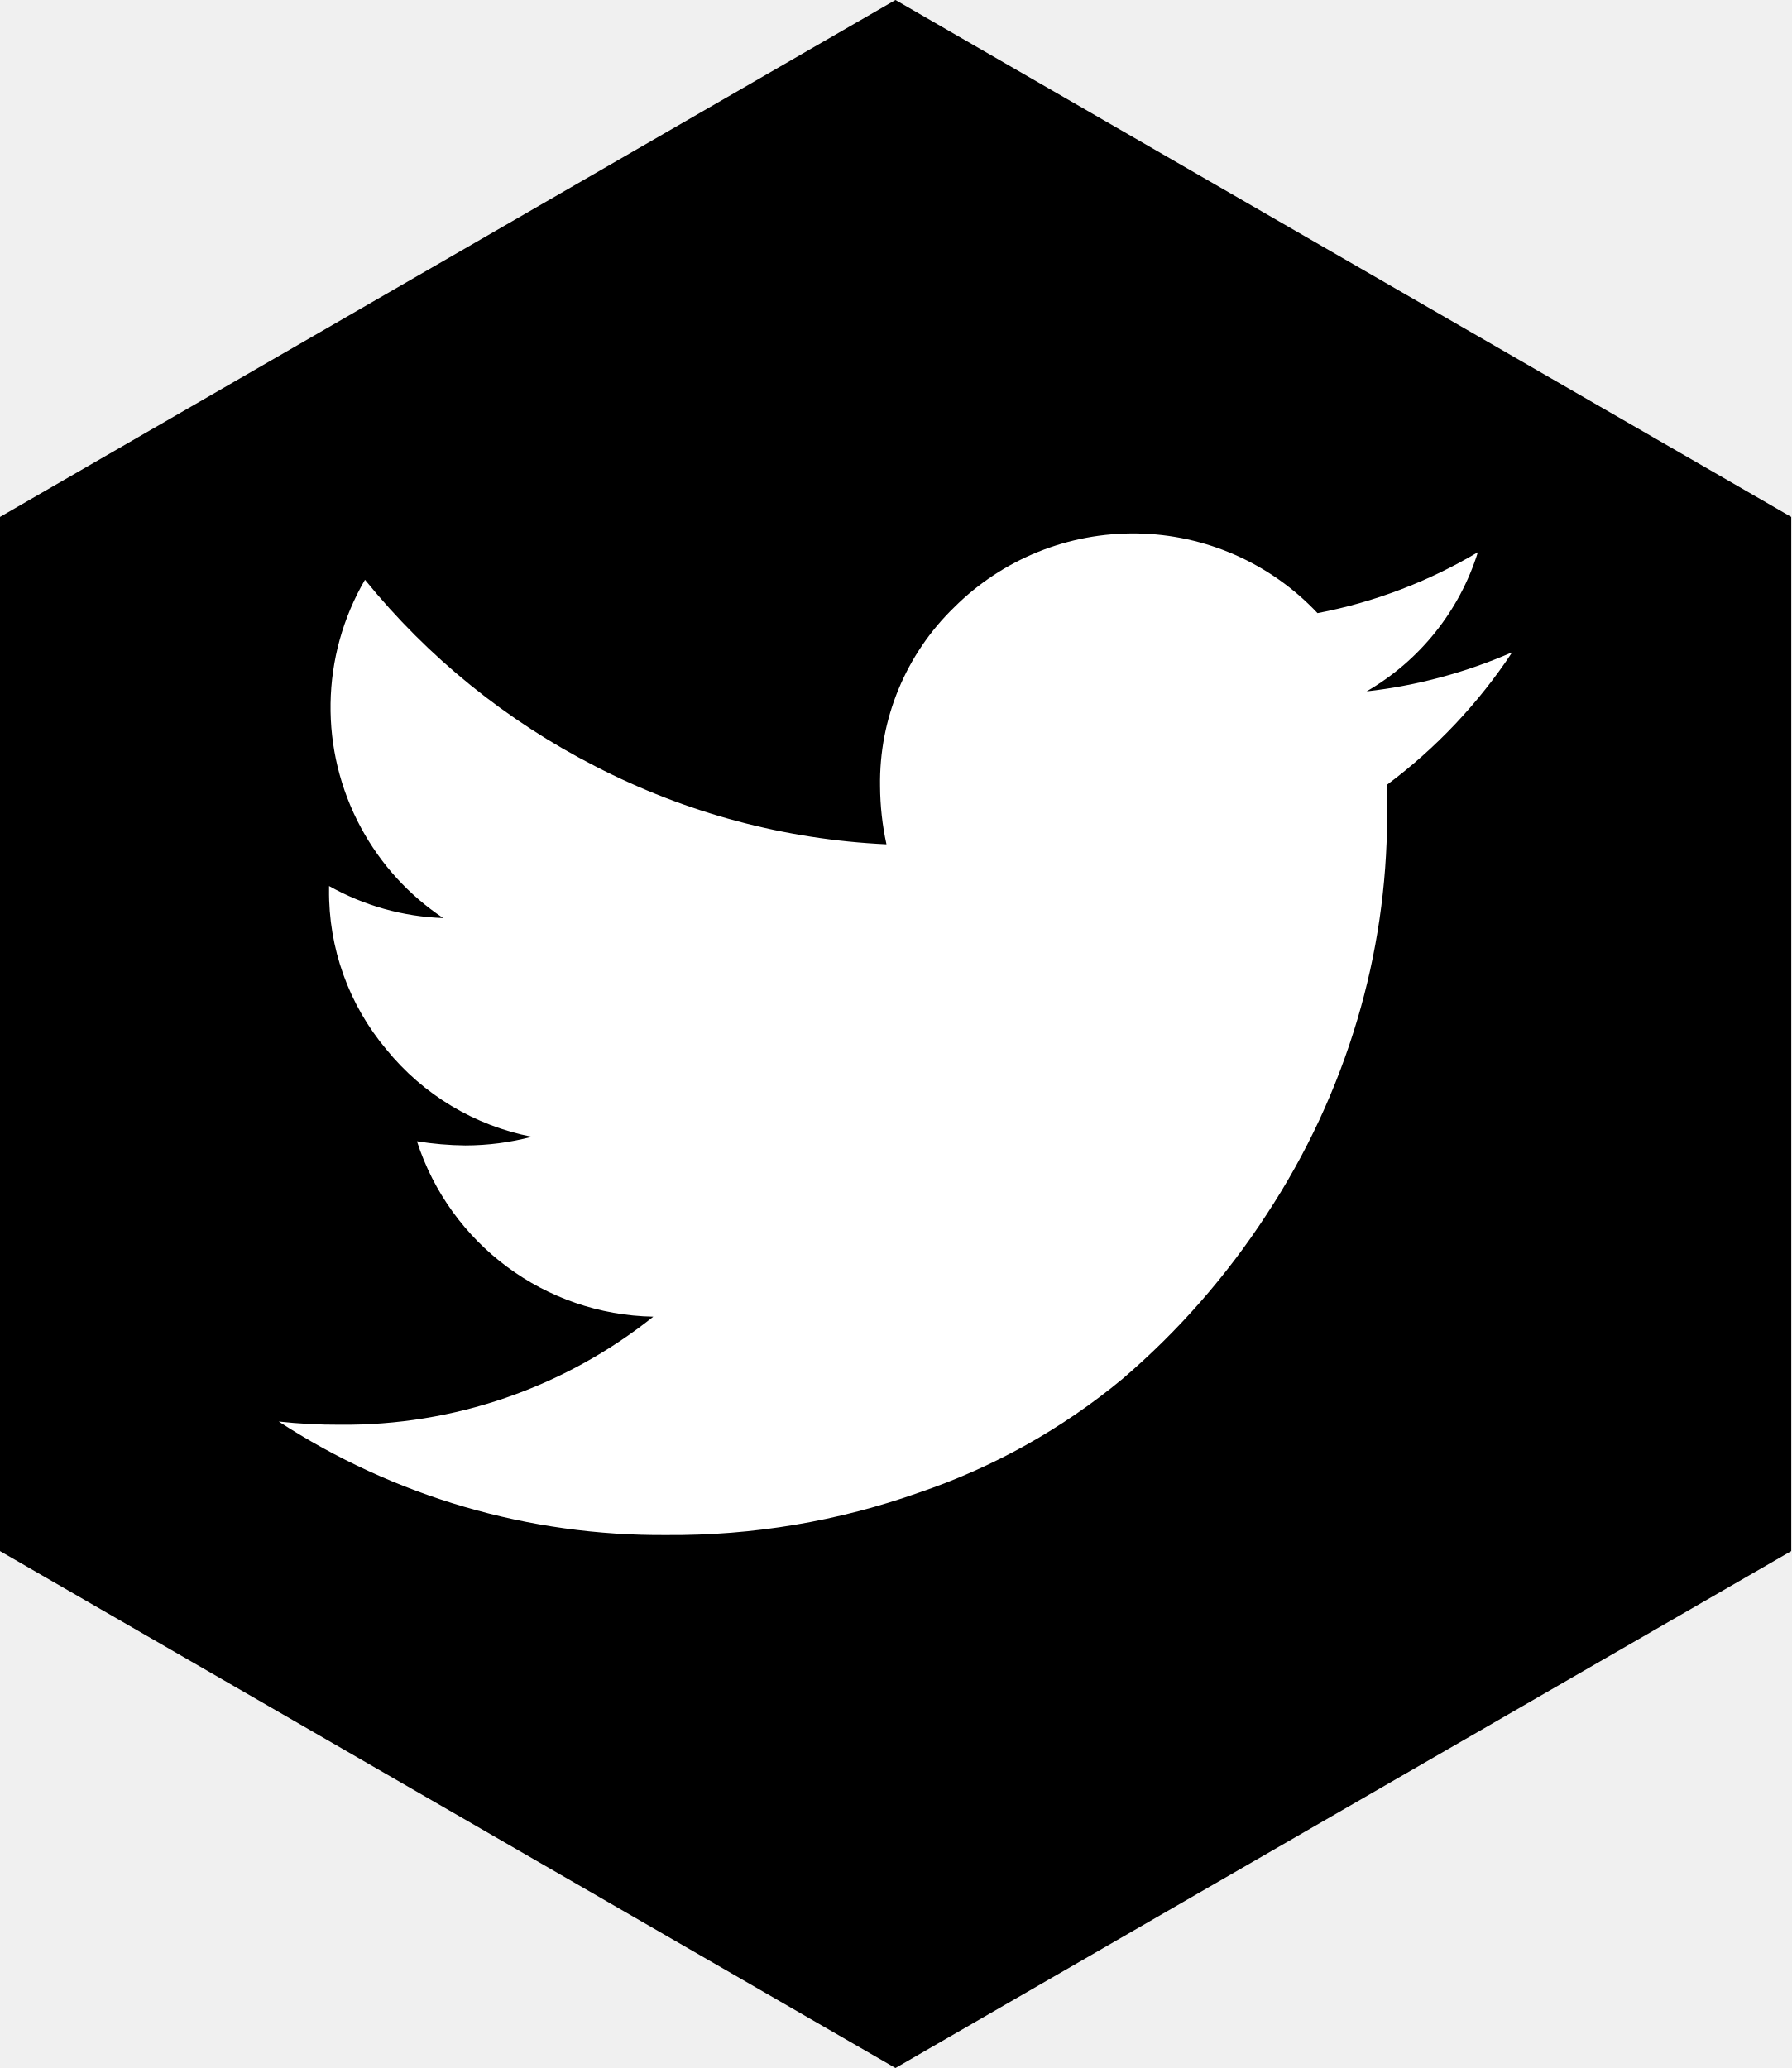
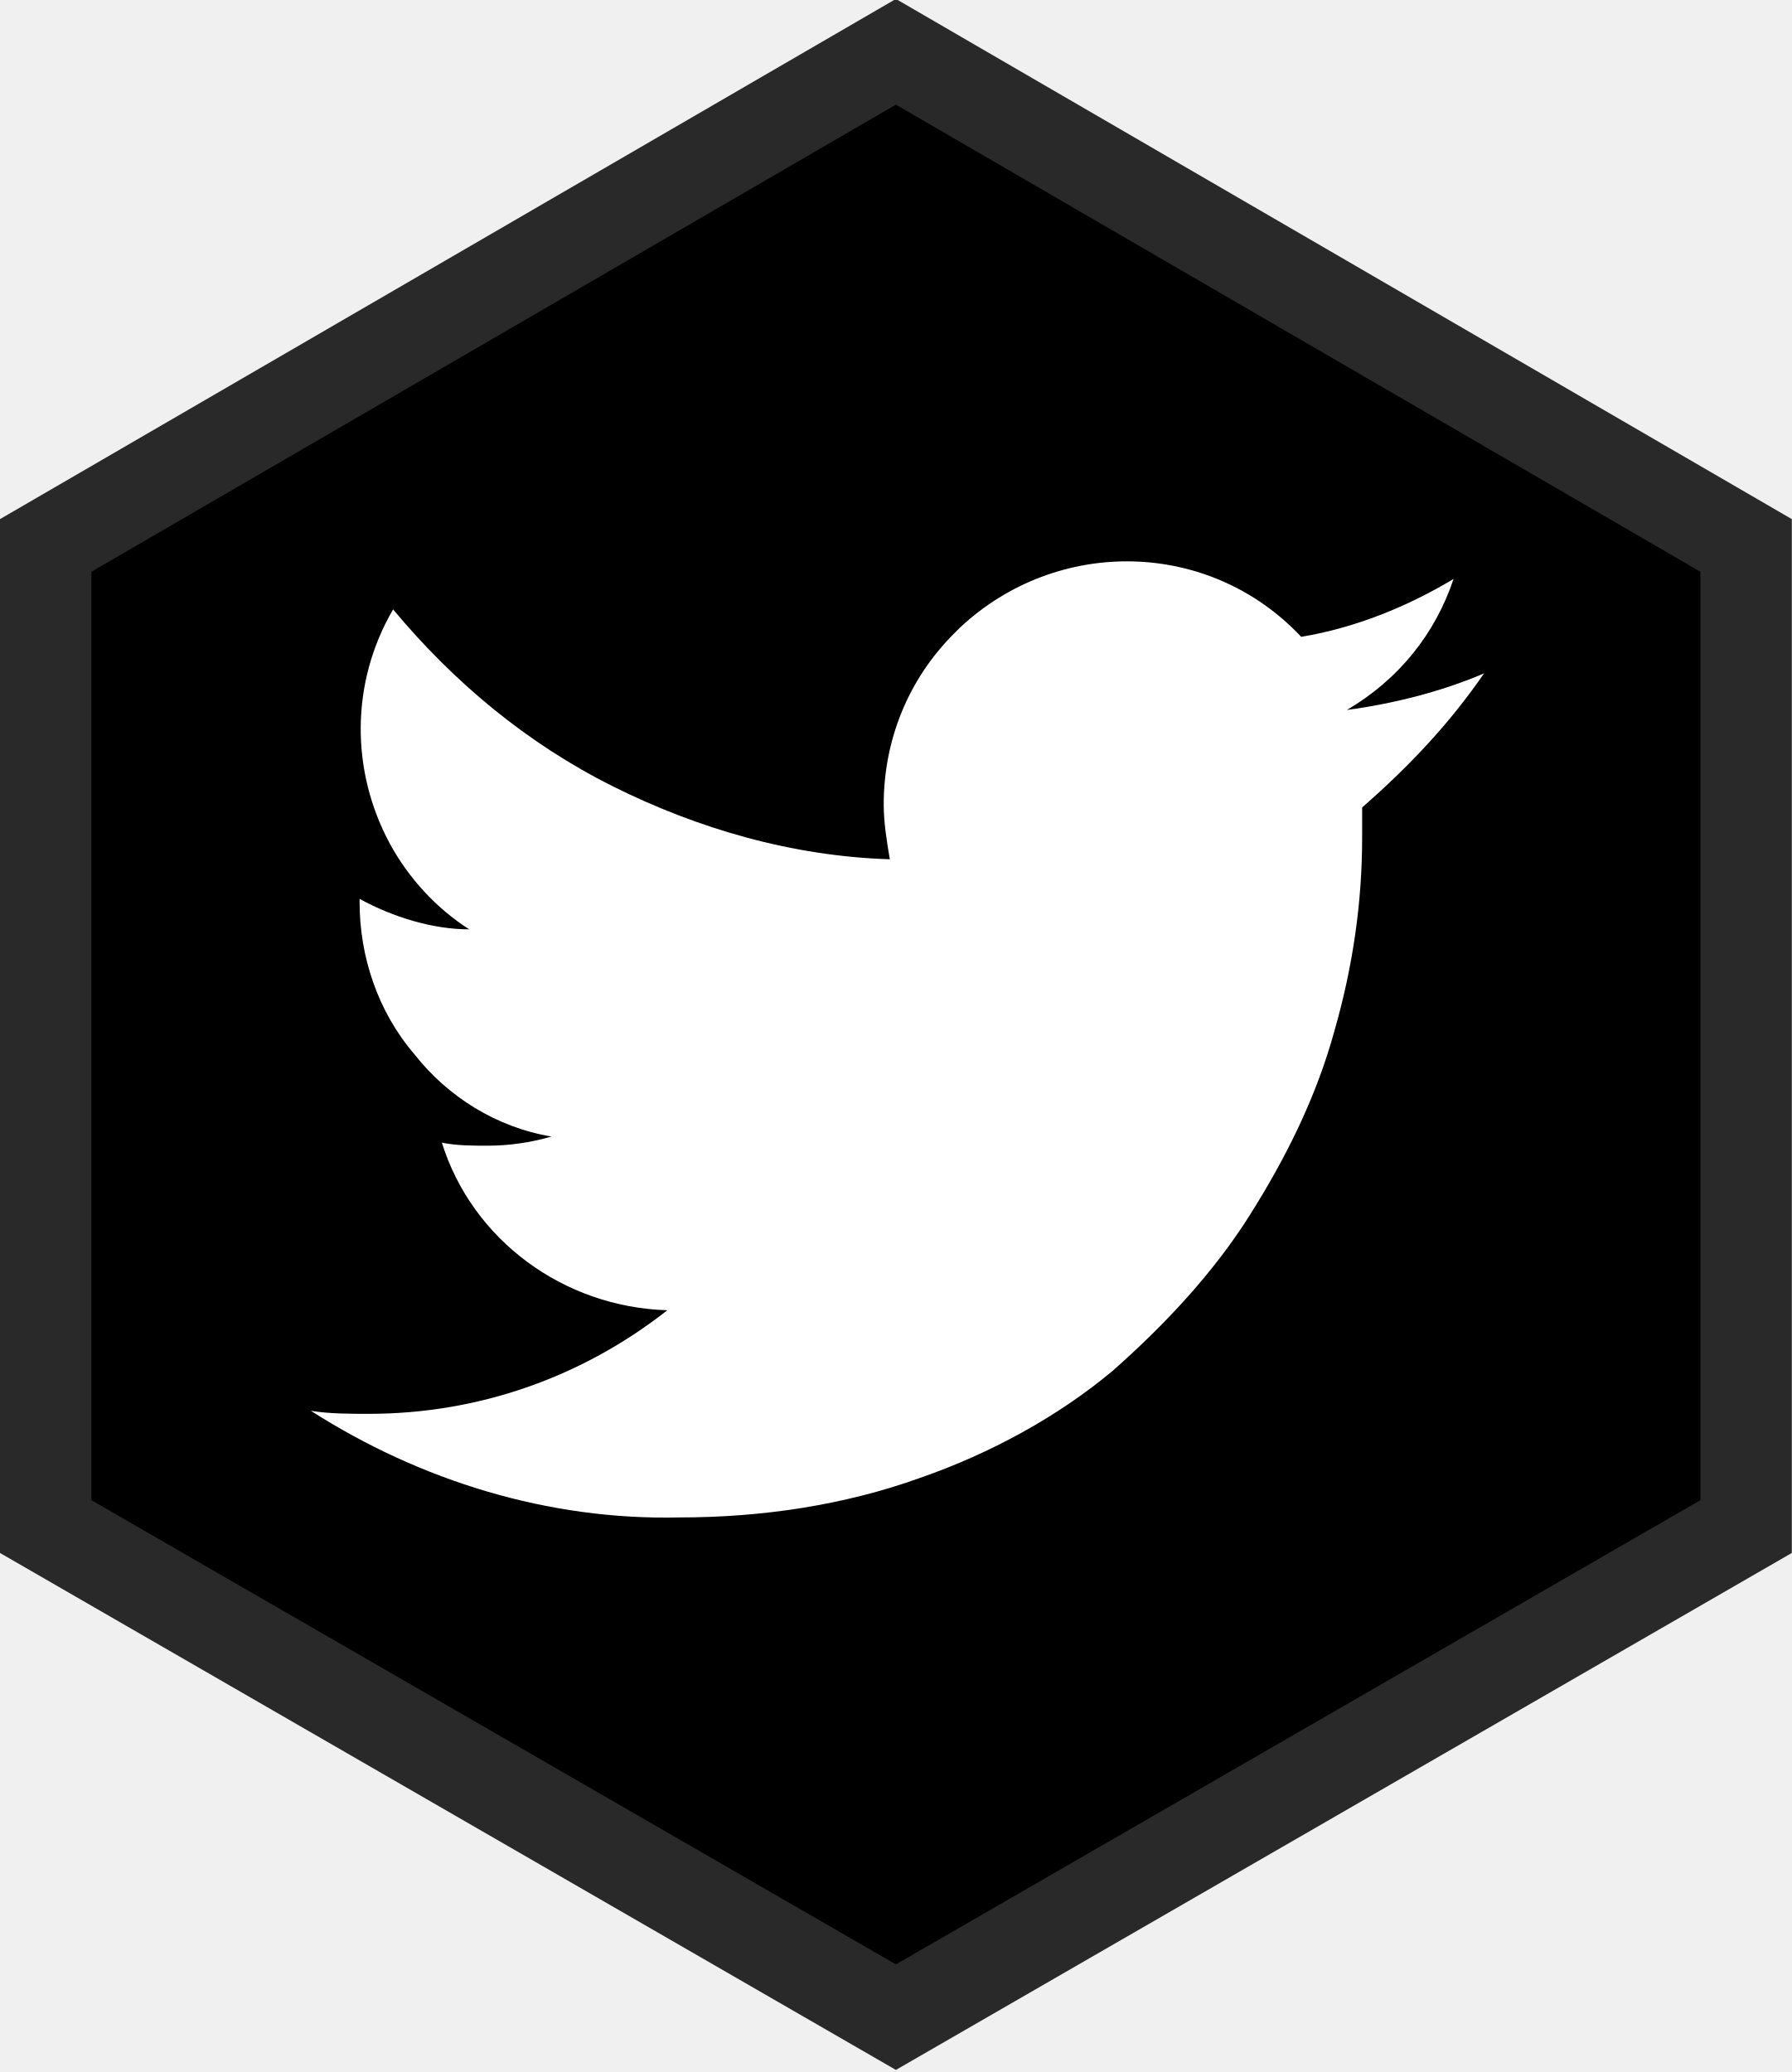
- <svg xmlns="http://www.w3.org/2000/svg" id="Layer_1" data-name="Layer 1" viewBox="0 0 55.85 64.49">
-   <defs>
-     <style>.cls-1{fill:#fff;}</style>
-   </defs>
-   <polygon points="27.92 0 55.85 16.12 55.85 48.37 27.92 64.49 0 48.37 0 16.12 27.92 0" />
-   <path class="cls-1" d="M47.15,20.34a15.73,15.73,0,0,1-4.54,1.22,7.65,7.65,0,0,0,3.47-4.34,15.47,15.47,0,0,1-5,1.9,7.9,7.9,0,0,0-11.33-.18,7.6,7.6,0,0,0-2.31,5.58,8.75,8.75,0,0,0,.2,1.81,22,22,0,0,1-9.07-2.43,22.34,22.34,0,0,1-7.19-5.82,7.9,7.9,0,0,0-.12,7.74,7.87,7.87,0,0,0,2.56,2.81,7.82,7.82,0,0,1-3.56-1v0.1a7.62,7.62,0,0,0,1.79,5,7.75,7.75,0,0,0,4.53,2.72,8.17,8.17,0,0,1-2.07.27A10.05,10.05,0,0,1,13,35.59a7.9,7.9,0,0,0,7.37,5.47,15.43,15.43,0,0,1-9.78,3.37,16.78,16.78,0,0,1-1.9-.1,21.89,21.89,0,0,0,12.1,3.54,23,23,0,0,0,7.88-1.33A20,20,0,0,0,35,43a23.84,23.84,0,0,0,4.5-5.14,22.9,22.9,0,0,0,2.82-6.06,22.4,22.4,0,0,0,.93-6.33q0-.68,0-1A16.51,16.51,0,0,0,47.15,20.34Z" />
+ <svg xmlns="http://www.w3.org/2000/svg" version="1.1" id="Layer_1" x="0px" y="0px" viewBox="0 0 58.8 68" style="enable-background:new 0 0 58.8 68;" xml:space="preserve">
+   <style type="text/css">
+ 	.st0{stroke:#292929;stroke-width:3;stroke-miterlimit:10;}
+ 	.st1{fill:#FFFFFF;}
+ </style>
+   <polygon class="st0" points="29.4,1.7 57.3,17.9 57.3,50.1 29.4,66.2 1.5,50.1 1.5,17.9 " />
+   <path class="st1" d="M48.7,22.1c-1.4,0.6-3,1-4.5,1.2c1.7-1,2.9-2.5,3.5-4.3c-1.5,0.9-3.2,1.6-5,1.9c-3-3.2-8-3.3-11.2-0.3  c-0.1,0.1-0.1,0.1-0.2,0.2c-1.5,1.5-2.3,3.5-2.3,5.6c0,0.6,0.1,1.2,0.2,1.8c-3.2-0.1-6.3-1-9.1-2.4c-2.8-1.4-5.2-3.4-7.2-5.8  c-1.4,2.4-1.4,5.3-0.1,7.7c0.6,1.1,1.5,2.1,2.6,2.8c-1.2,0-2.5-0.4-3.6-1v0.1c0,1.8,0.6,3.6,1.8,5c1.1,1.4,2.7,2.4,4.5,2.7  c-0.7,0.2-1.4,0.3-2.1,0.3c-0.5,0-1,0-1.5-0.1c1,3.2,4,5.4,7.4,5.5c-2.8,2.2-6.2,3.4-9.8,3.4c-0.6,0-1.3,0-1.9-0.1  c3.6,2.3,7.8,3.6,12.1,3.5c2.7,0,5.4-0.4,7.9-1.3c2.3-0.8,4.5-2,6.3-3.5c1.7-1.5,3.3-3.2,4.5-5.1c1.2-1.9,2.2-3.9,2.8-6.1  c0.6-2.1,0.9-4.2,0.9-6.3c0-0.5,0-0.8,0-1C46.3,25.1,47.6,23.7,48.7,22.1z" />
</svg>
